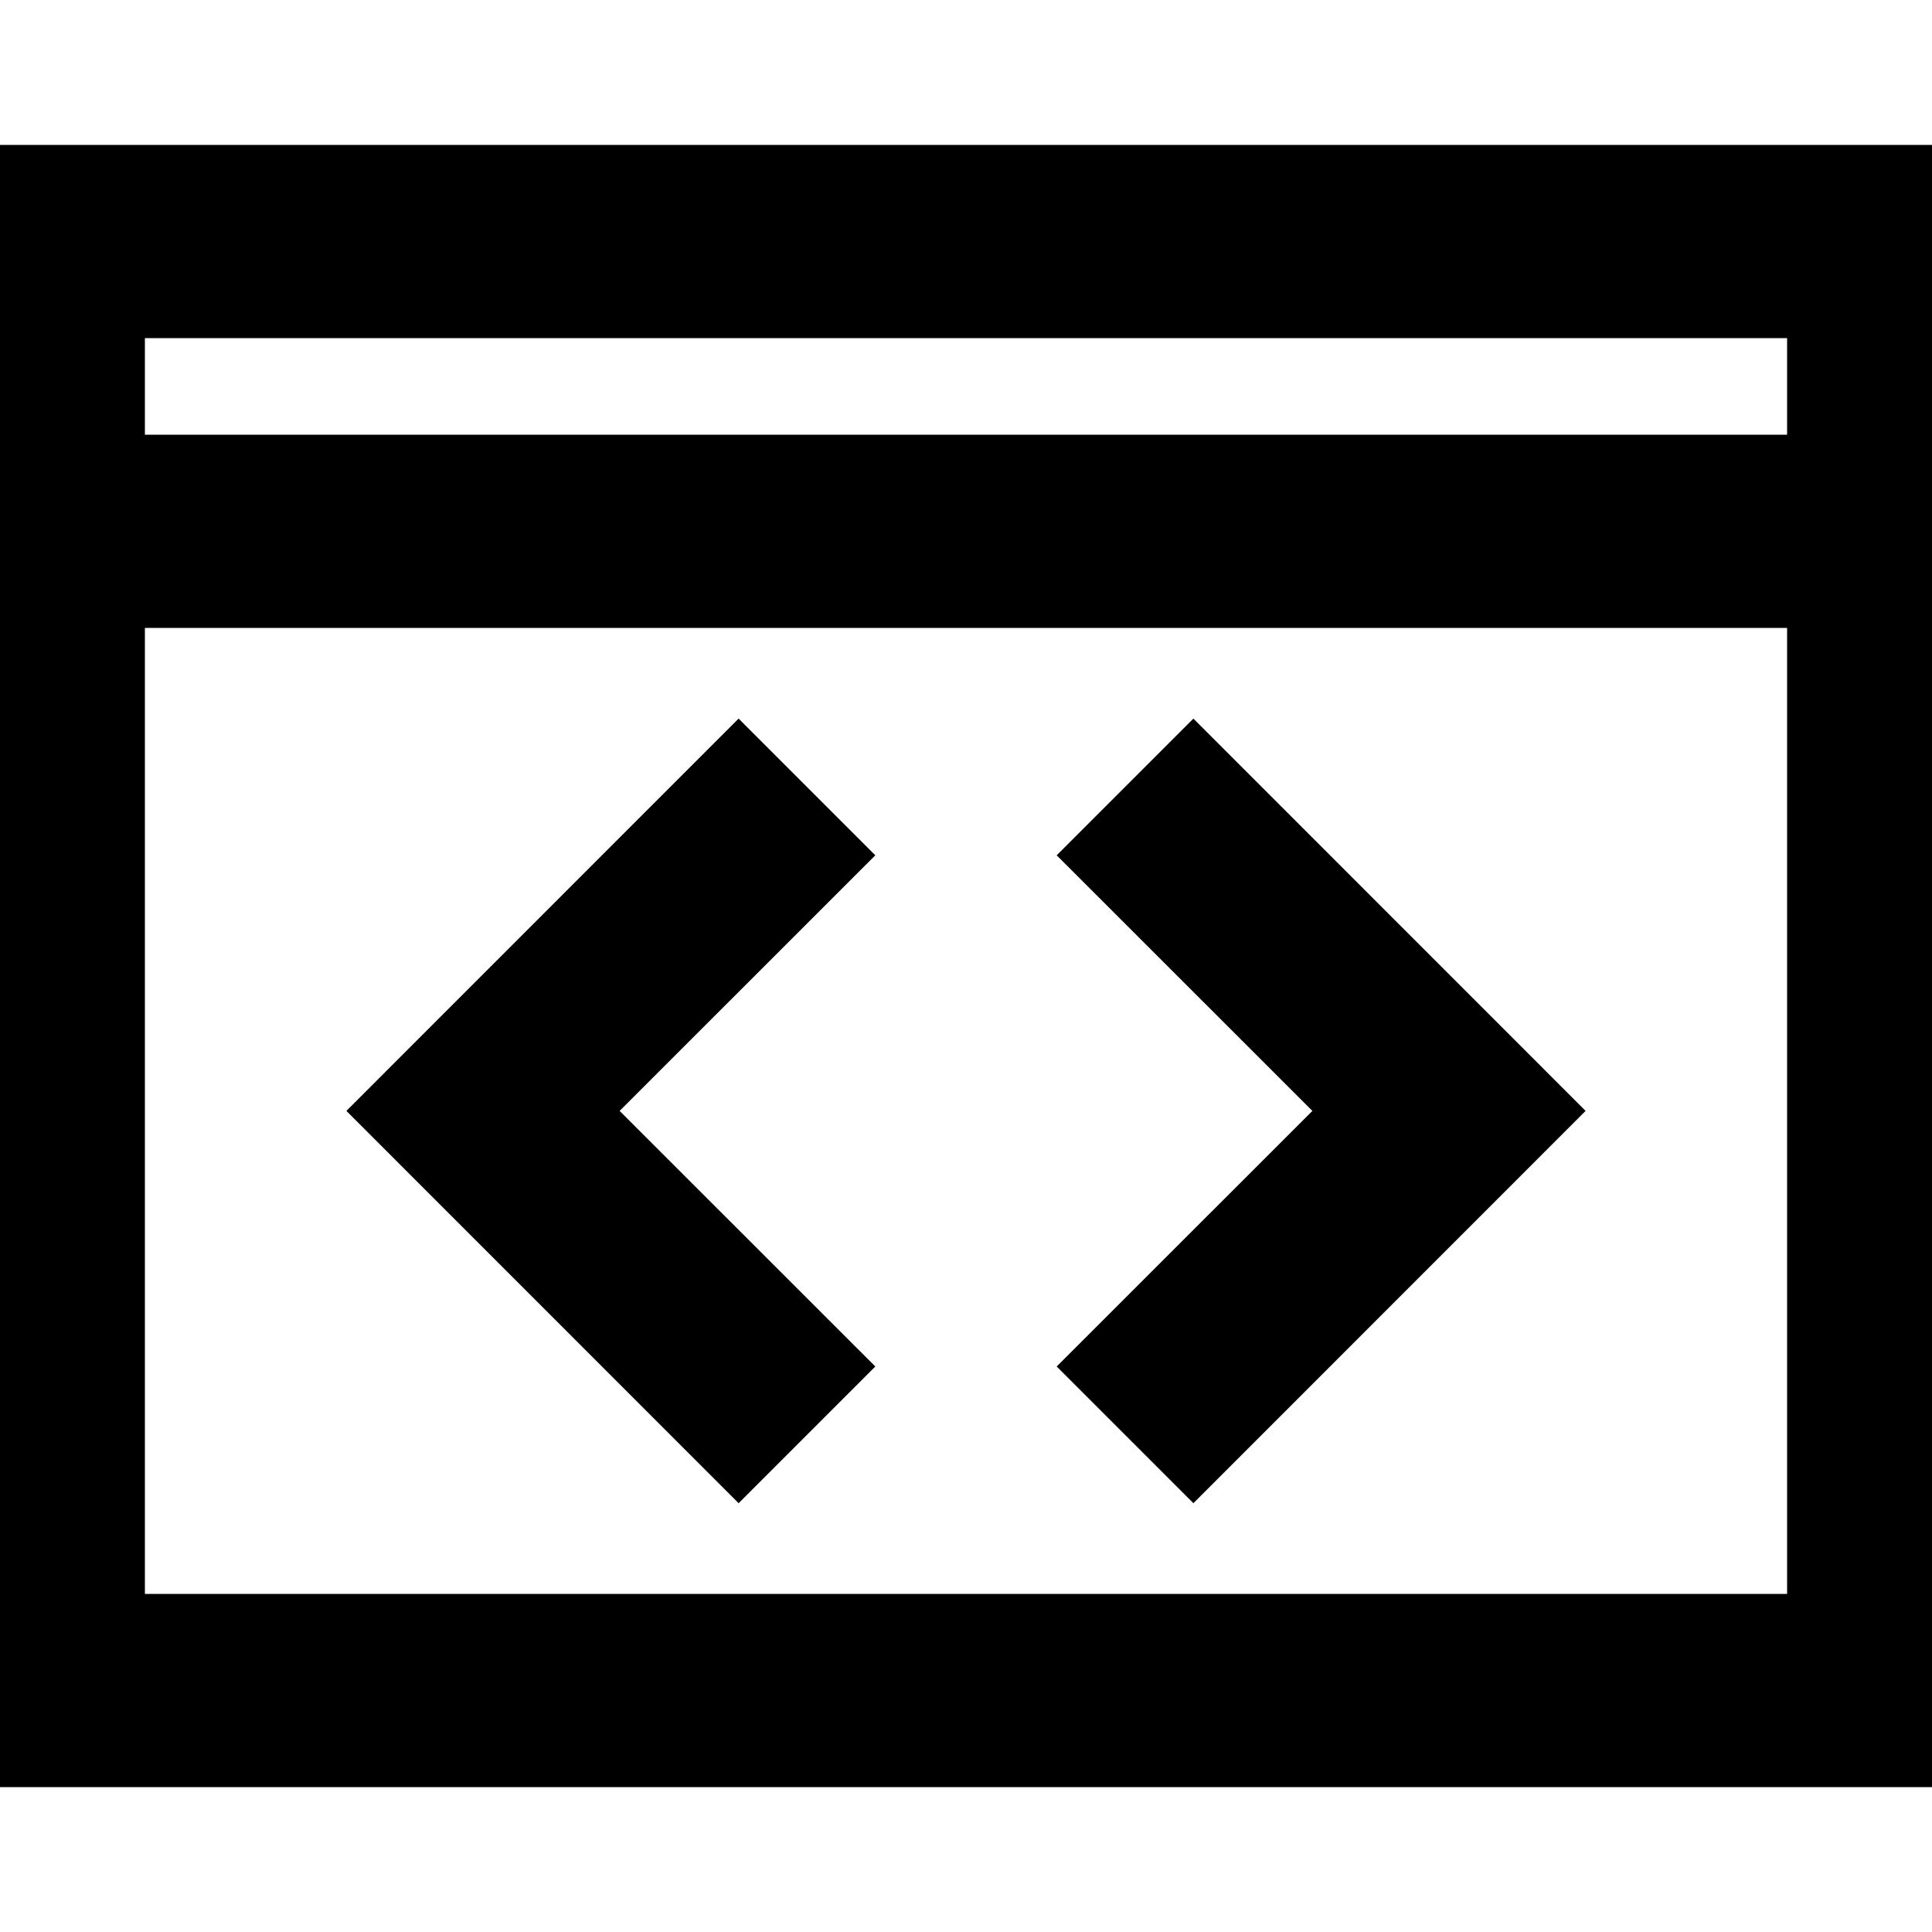
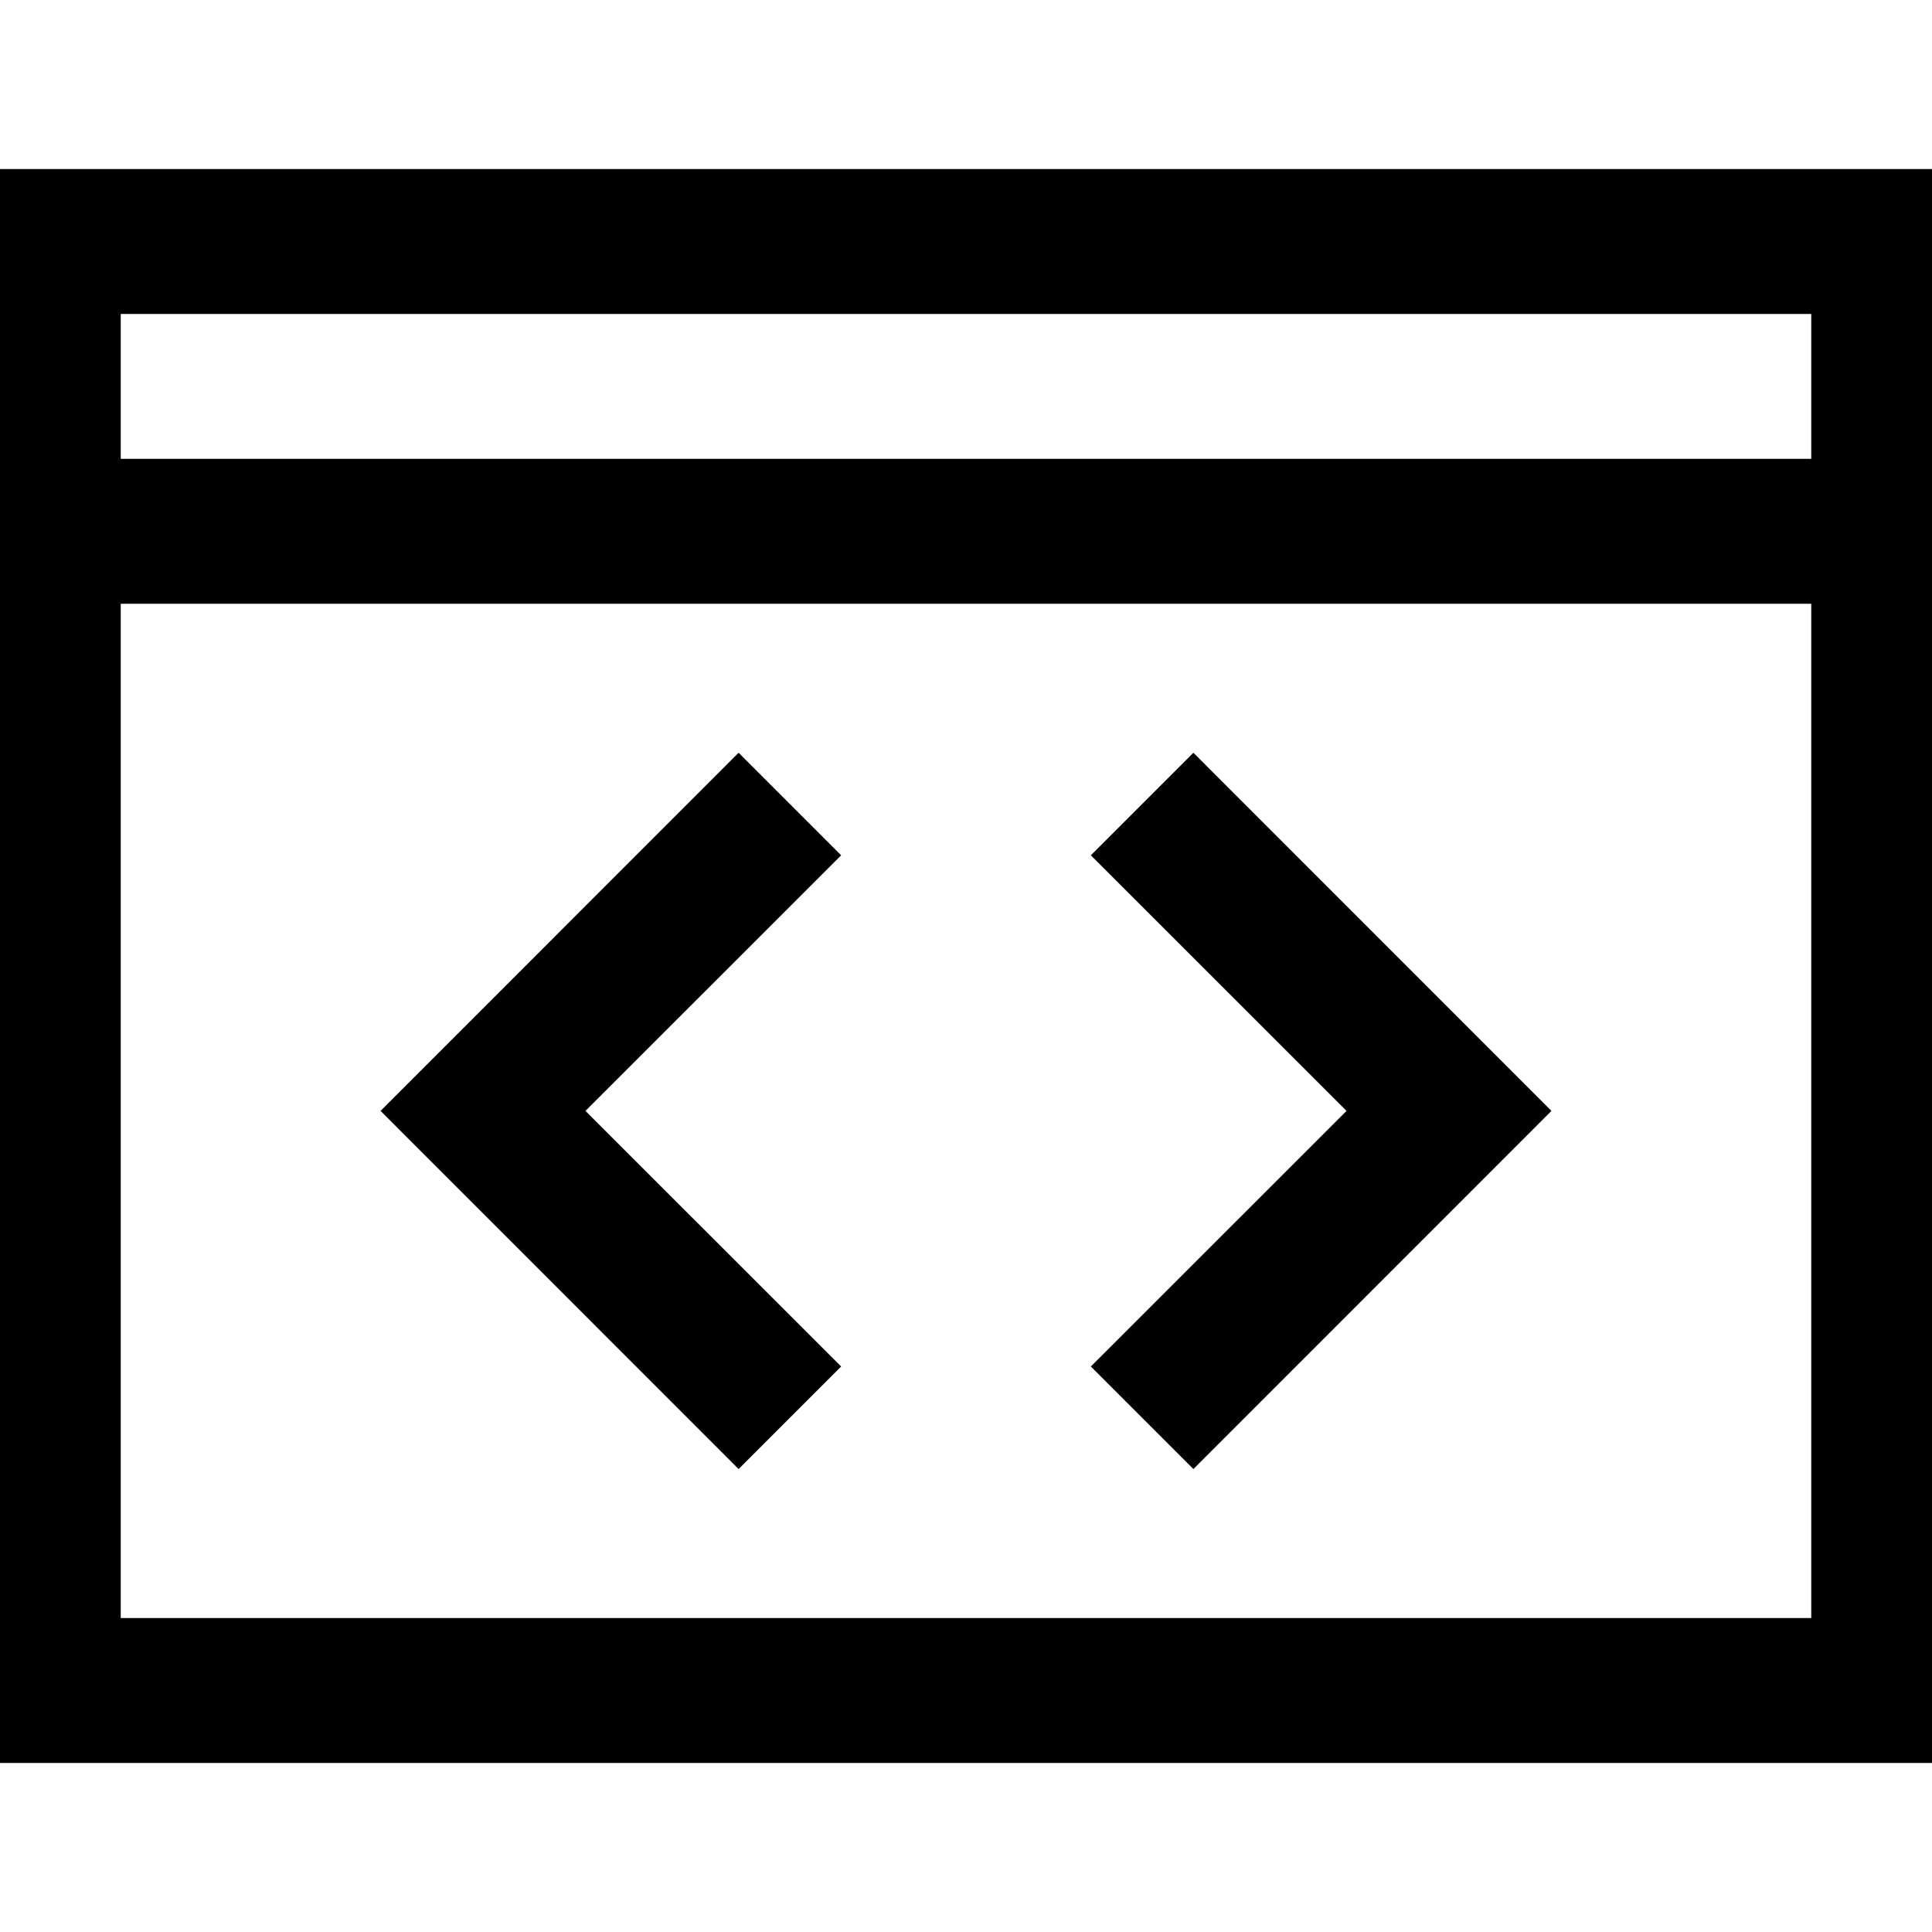
- <svg xmlns="http://www.w3.org/2000/svg" width="800px" height="800px" viewBox="0 0 20 20" version="1.1" fill="currentColor" stroke="currentColor">
+ <svg xmlns="http://www.w3.org/2000/svg" width="800px" height="800px" viewBox="0 0 20 20" version="1.1" fill="currentColor" stroke="currentColor" stroke-width="0.5">
  <g id="layer1">
    <path d="M 0 2 L 0 18 L 20 18 L 20 2 L 0 2 z M 1 3 L 19 3 L 19 5 L 1 5 L 1 3 z M 1 6 L 19 6 L 19 17 L 1 17 L 1 6 z M 7.646 8.146 L 4.293 11.5 L 7.646 14.854 L 8.354 14.146 L 5.707 11.5 L 8.354 8.854 L 7.646 8.146 z M 12.354 8.146 L 11.646 8.854 L 14.293 11.5 L 11.646 14.146 L 12.354 14.854 L 15.707 11.5 L 12.354 8.146 z " />
  </g>
</svg>
